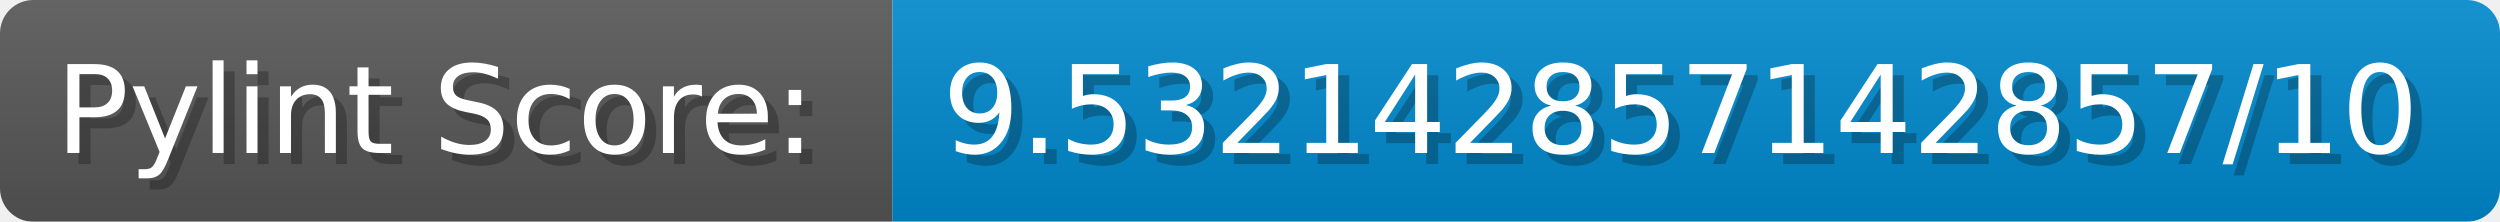
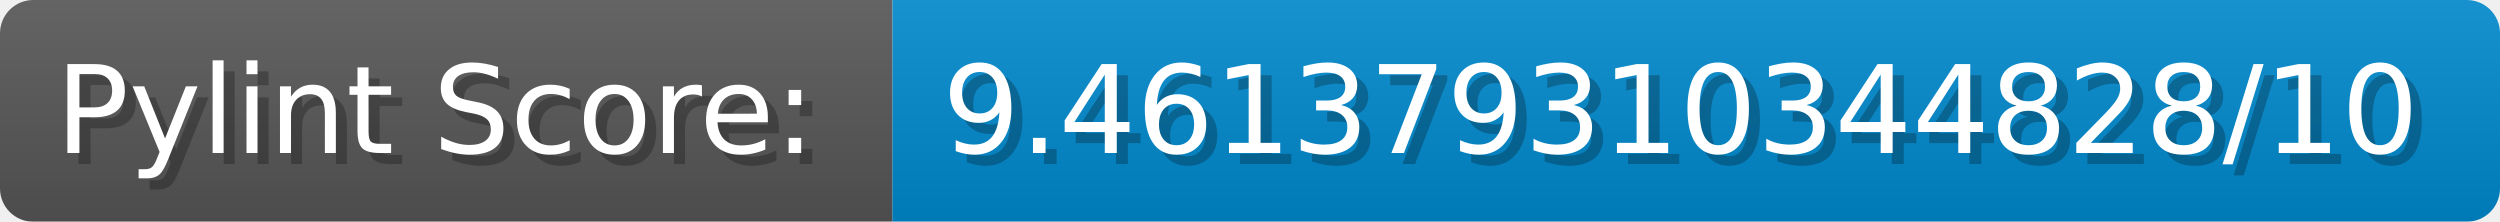
- <svg xmlns="http://www.w3.org/2000/svg" width="338.25" height="30" viewBox="0 0 2255 200" role="img" aria-label="Pylint Score:: 9.532142857142857/10">
+ <svg xmlns="http://www.w3.org/2000/svg" width="338.25" height="30" viewBox="0 0 2255 200" role="img" aria-label="Pylint Score:: 9.461379310344828/10">
  <linearGradient id="a" x2="0" y2="100%">
    <stop offset="0" stop-opacity=".1" stop-color="#EEE" />
    <stop offset="1" stop-opacity=".1" />
  </linearGradient>
  <mask id="m">
    <rect width="2255" height="200" rx="30" fill="#FFF" />
  </mask>
  <g mask="url(#m)">
    <rect width="805" height="200" fill="#555" />
    <rect width="1450" height="200" fill="#08C" x="805" />
    <rect width="2255" height="200" fill="url(#a)" />
  </g>
  <g aria-hidden="true" fill="#fff" text-anchor="start" font-family="Verdana,DejaVu Sans,sans-serif" font-size="110">
    <text x="60" y="148" textLength="705" fill="#000" opacity="0.25">Pylint Score:</text>
    <text x="50" y="138" textLength="705">Pylint Score:</text>
-     <text x="860" y="148" textLength="1350" fill="#000" opacity="0.25">9.532142857142857/10</text>
-     <text x="850" y="138" textLength="1350">9.532142857142857/10</text>
+     <text x="860" y="148" textLength="1350" fill="#000" opacity="0.25">9.461379310344828/10</text>
+     <text x="850" y="138" textLength="1350">9.461379310344828/10</text>
  </g>
</svg>
